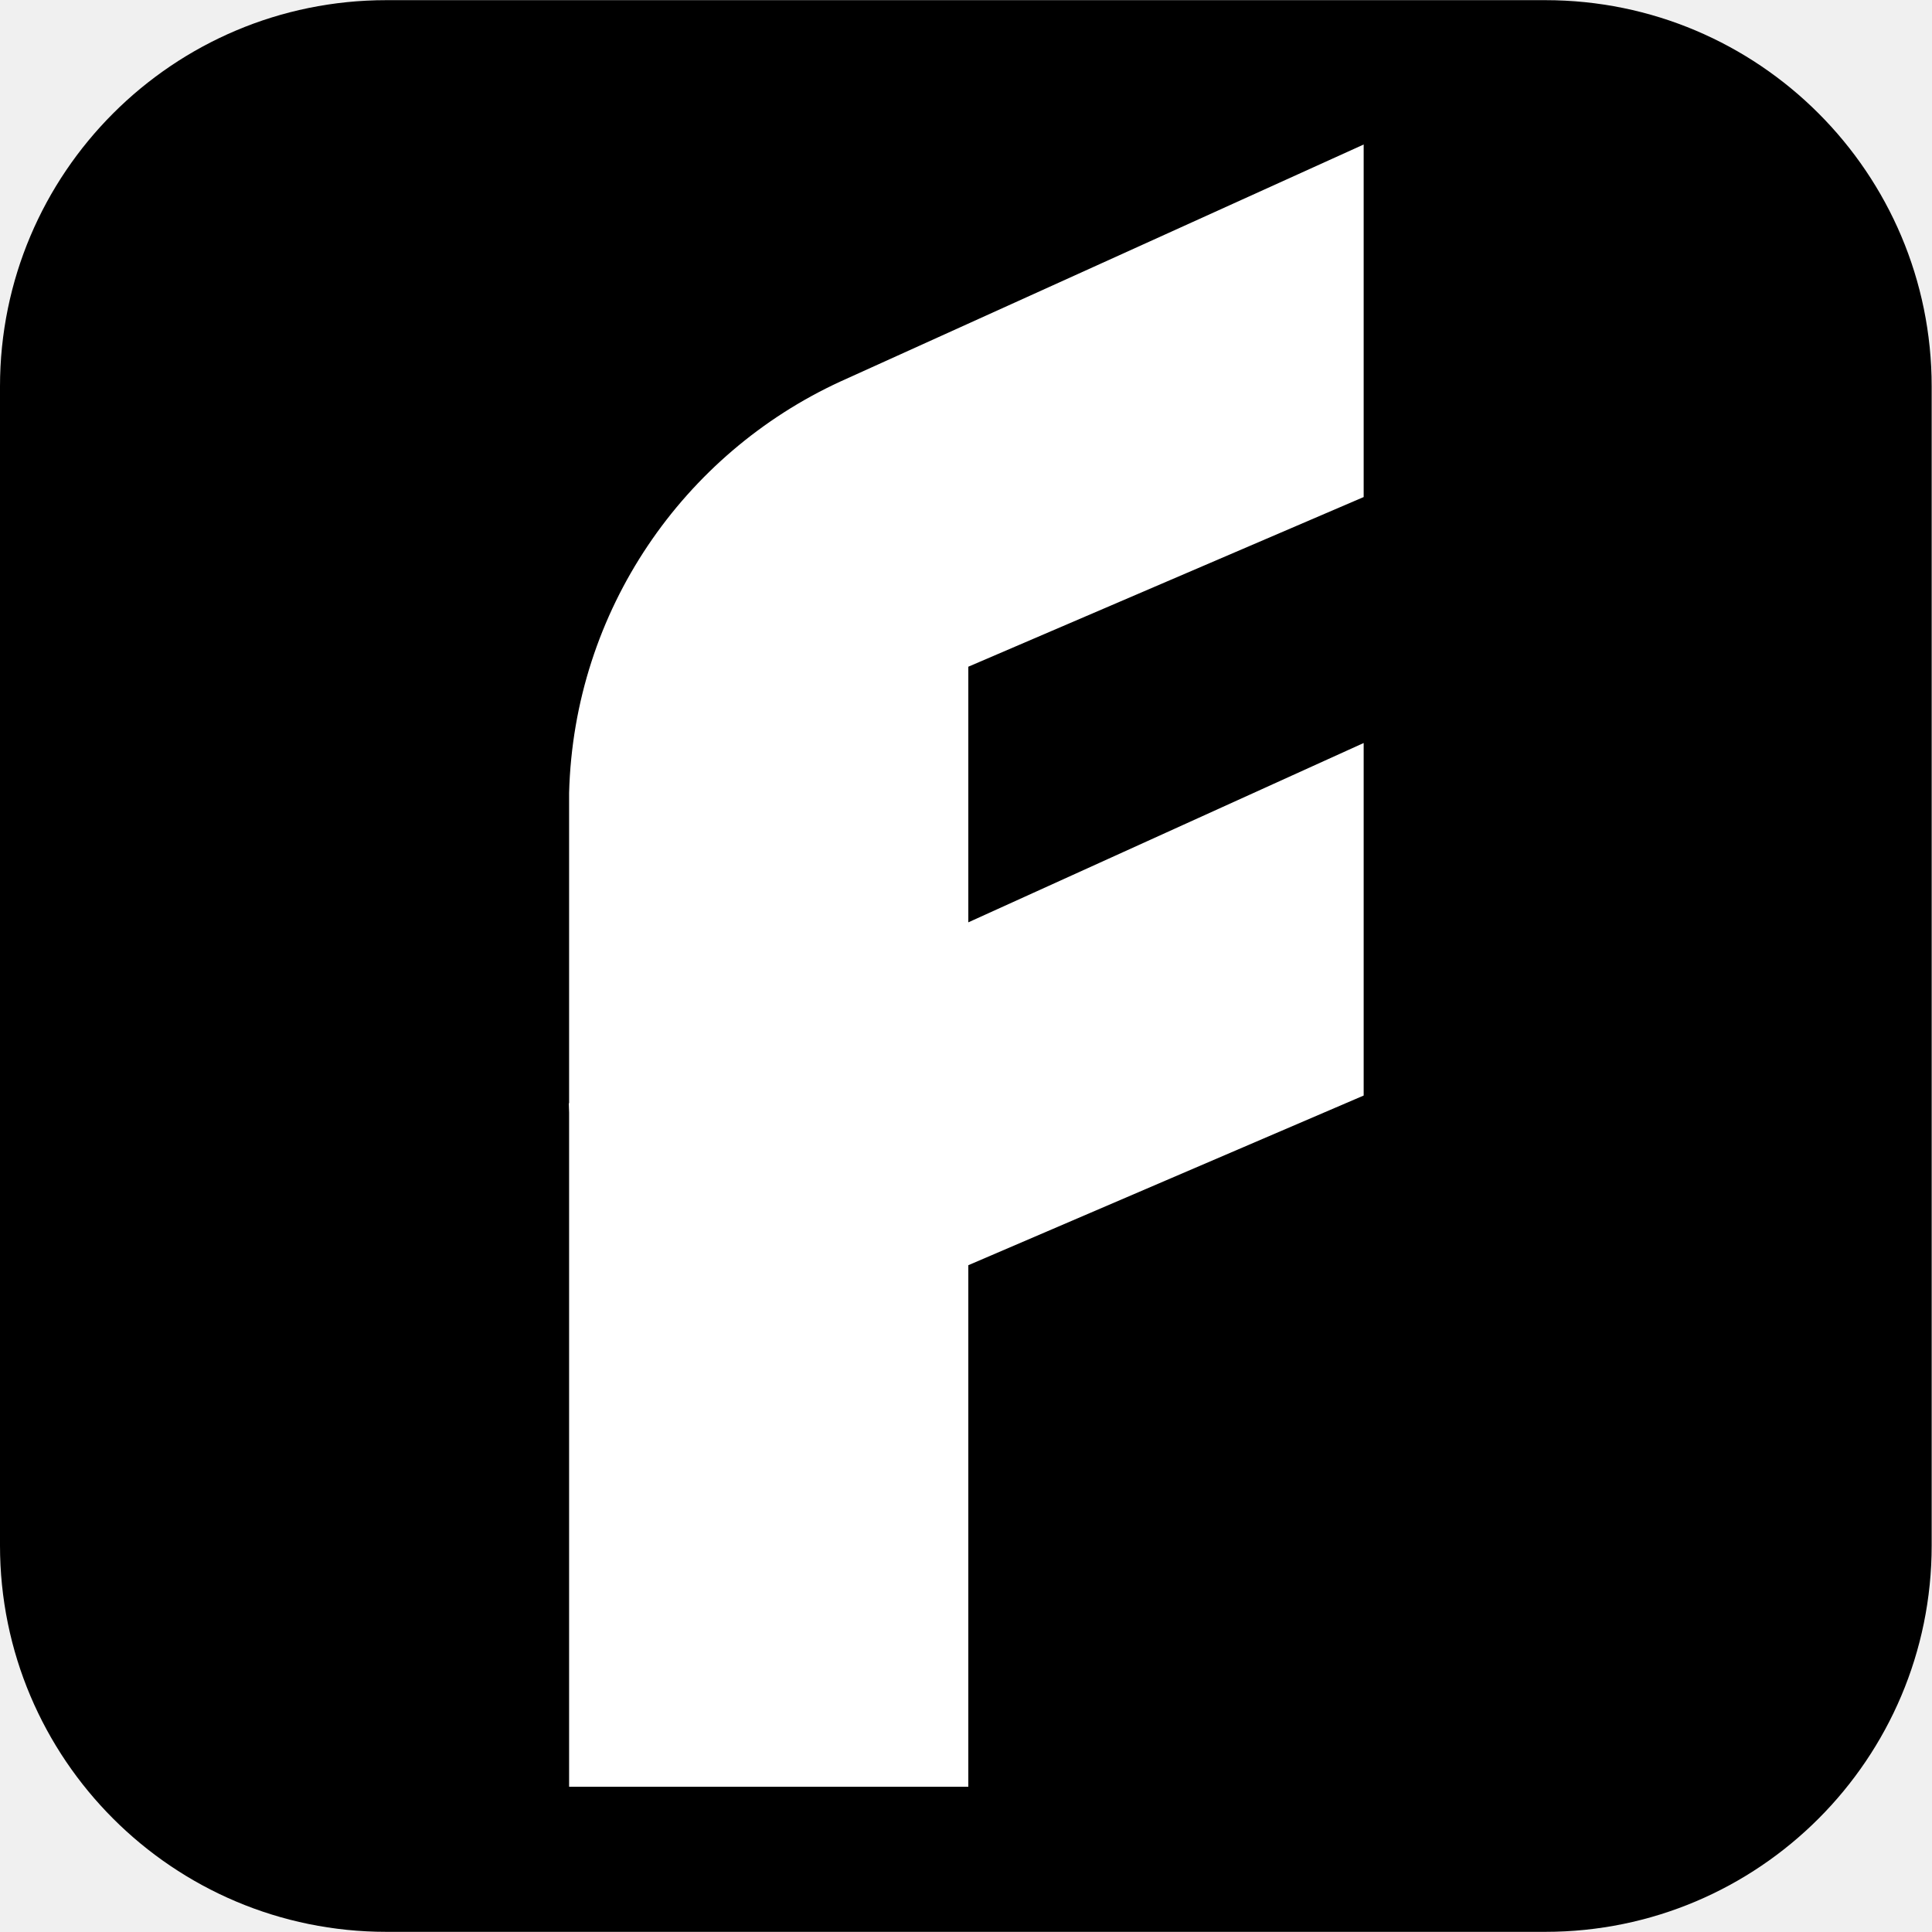
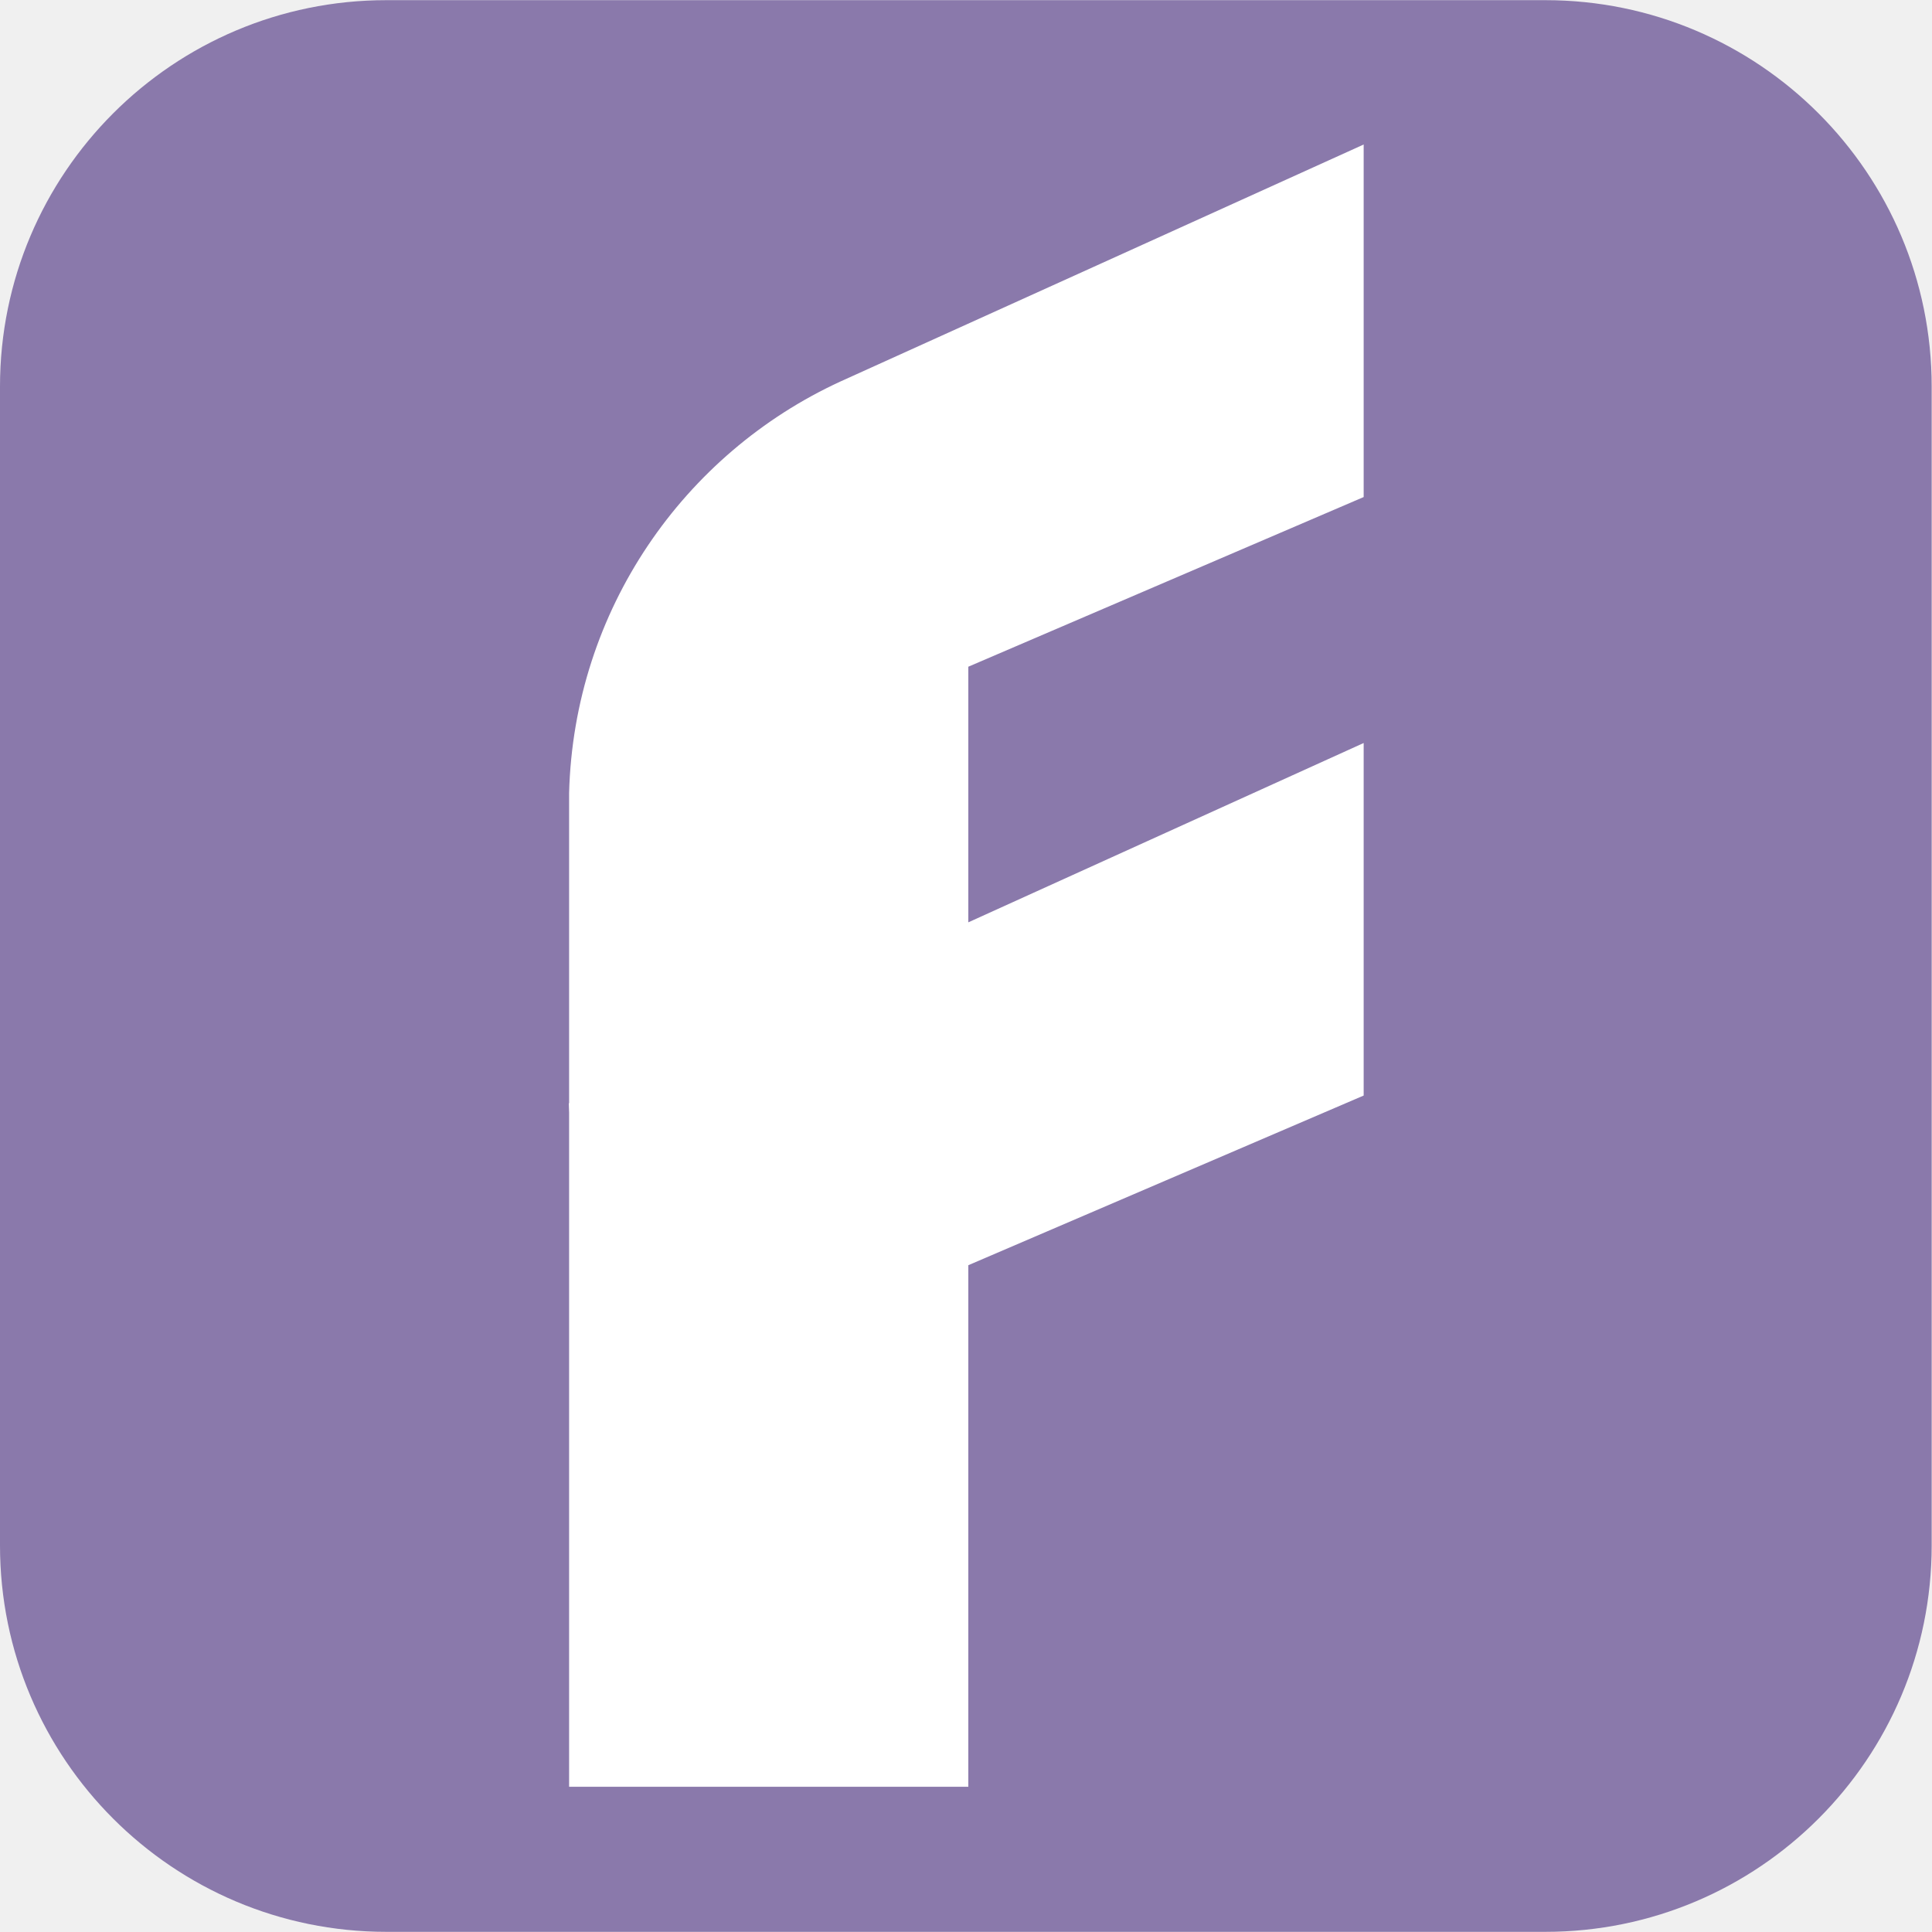
<svg xmlns="http://www.w3.org/2000/svg" width="2500" height="2500" viewBox="0 0 2500 2500" fill="none">
-   <g clip-path="url(#clip0_49_2)">
-     <path d="M0 500.208C0 224.066 223.858 0.208 500 0.208H1999.58C2275.73 0.208 2499.58 224.066 2499.58 500.208V1999.79C2499.58 2275.93 2275.73 2499.79 1999.58 2499.79H500C223.857 2499.79 0 2275.93 0 1999.79V500.208Z" fill="black" />
+   <g clip-path="url(#clip0_57_3)">
+     <path d="M0 500.208C0 224.066 223.858 0.208 500 0.208H1999.58C2275.73 0.208 2499.58 224.066 2499.58 500.208V1999.79C2499.58 2275.93 2275.73 2499.79 1999.58 2499.79H500C223.857 2499.79 0 2275.93 0 1999.79V500.208Z" fill="#8A79AB" />
    <path d="M1087.61 493.616C884.725 586.933 742.666 789.4 736.417 1026.03V1427.63H736C736 1431.79 736.417 1435.96 736.417 1439.71V2312.06H1253V1637.17C1423.39 1563.85 1594.19 1490.95 1764.58 1417.63V961.454C1594.19 1038.94 1423.39 1116.01 1253 1193.5V862.721C1423.39 789.4 1594.19 716.495 1764.58 643.174V187C1539.2 289.066 1313.4 391.549 1087.61 493.616Z" fill="white" />
  </g>
  <defs>
-     <clipPath id="clip0_49_2">
+     <clipPath id="clip0_57_3">
      <rect width="2500" height="2500" rx="500" fill="white" />
    </clipPath>
  </defs>
</svg>
